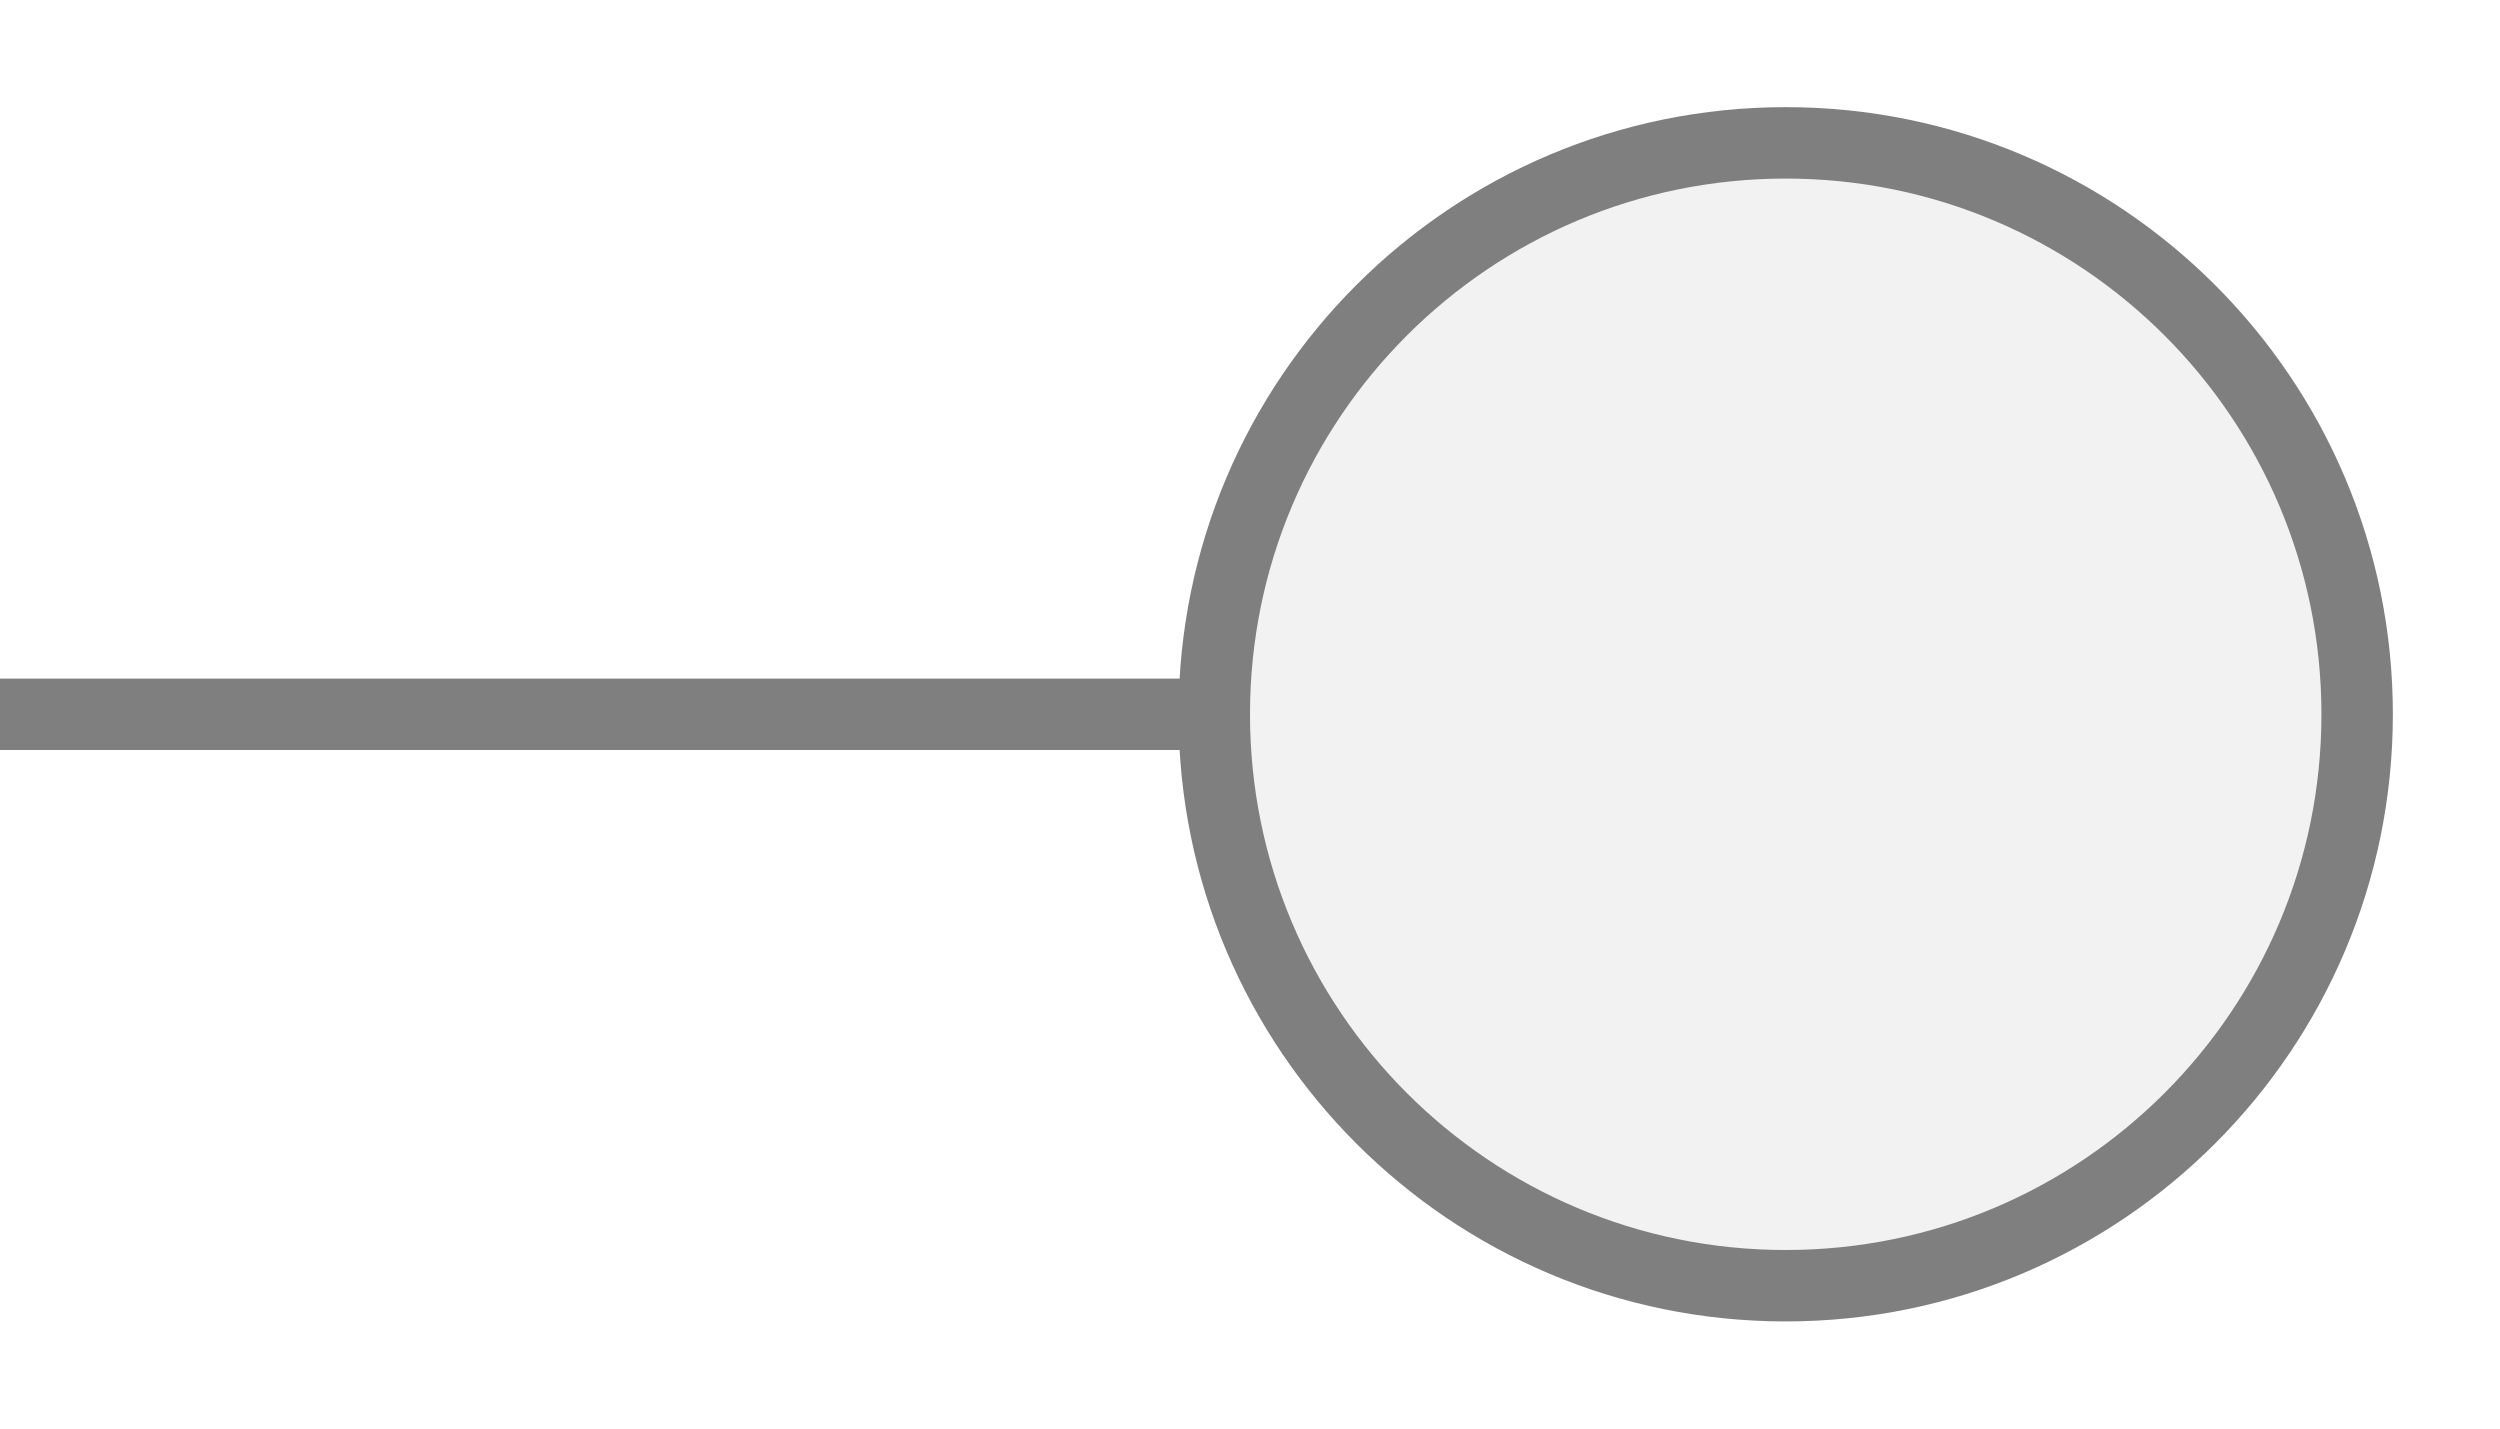
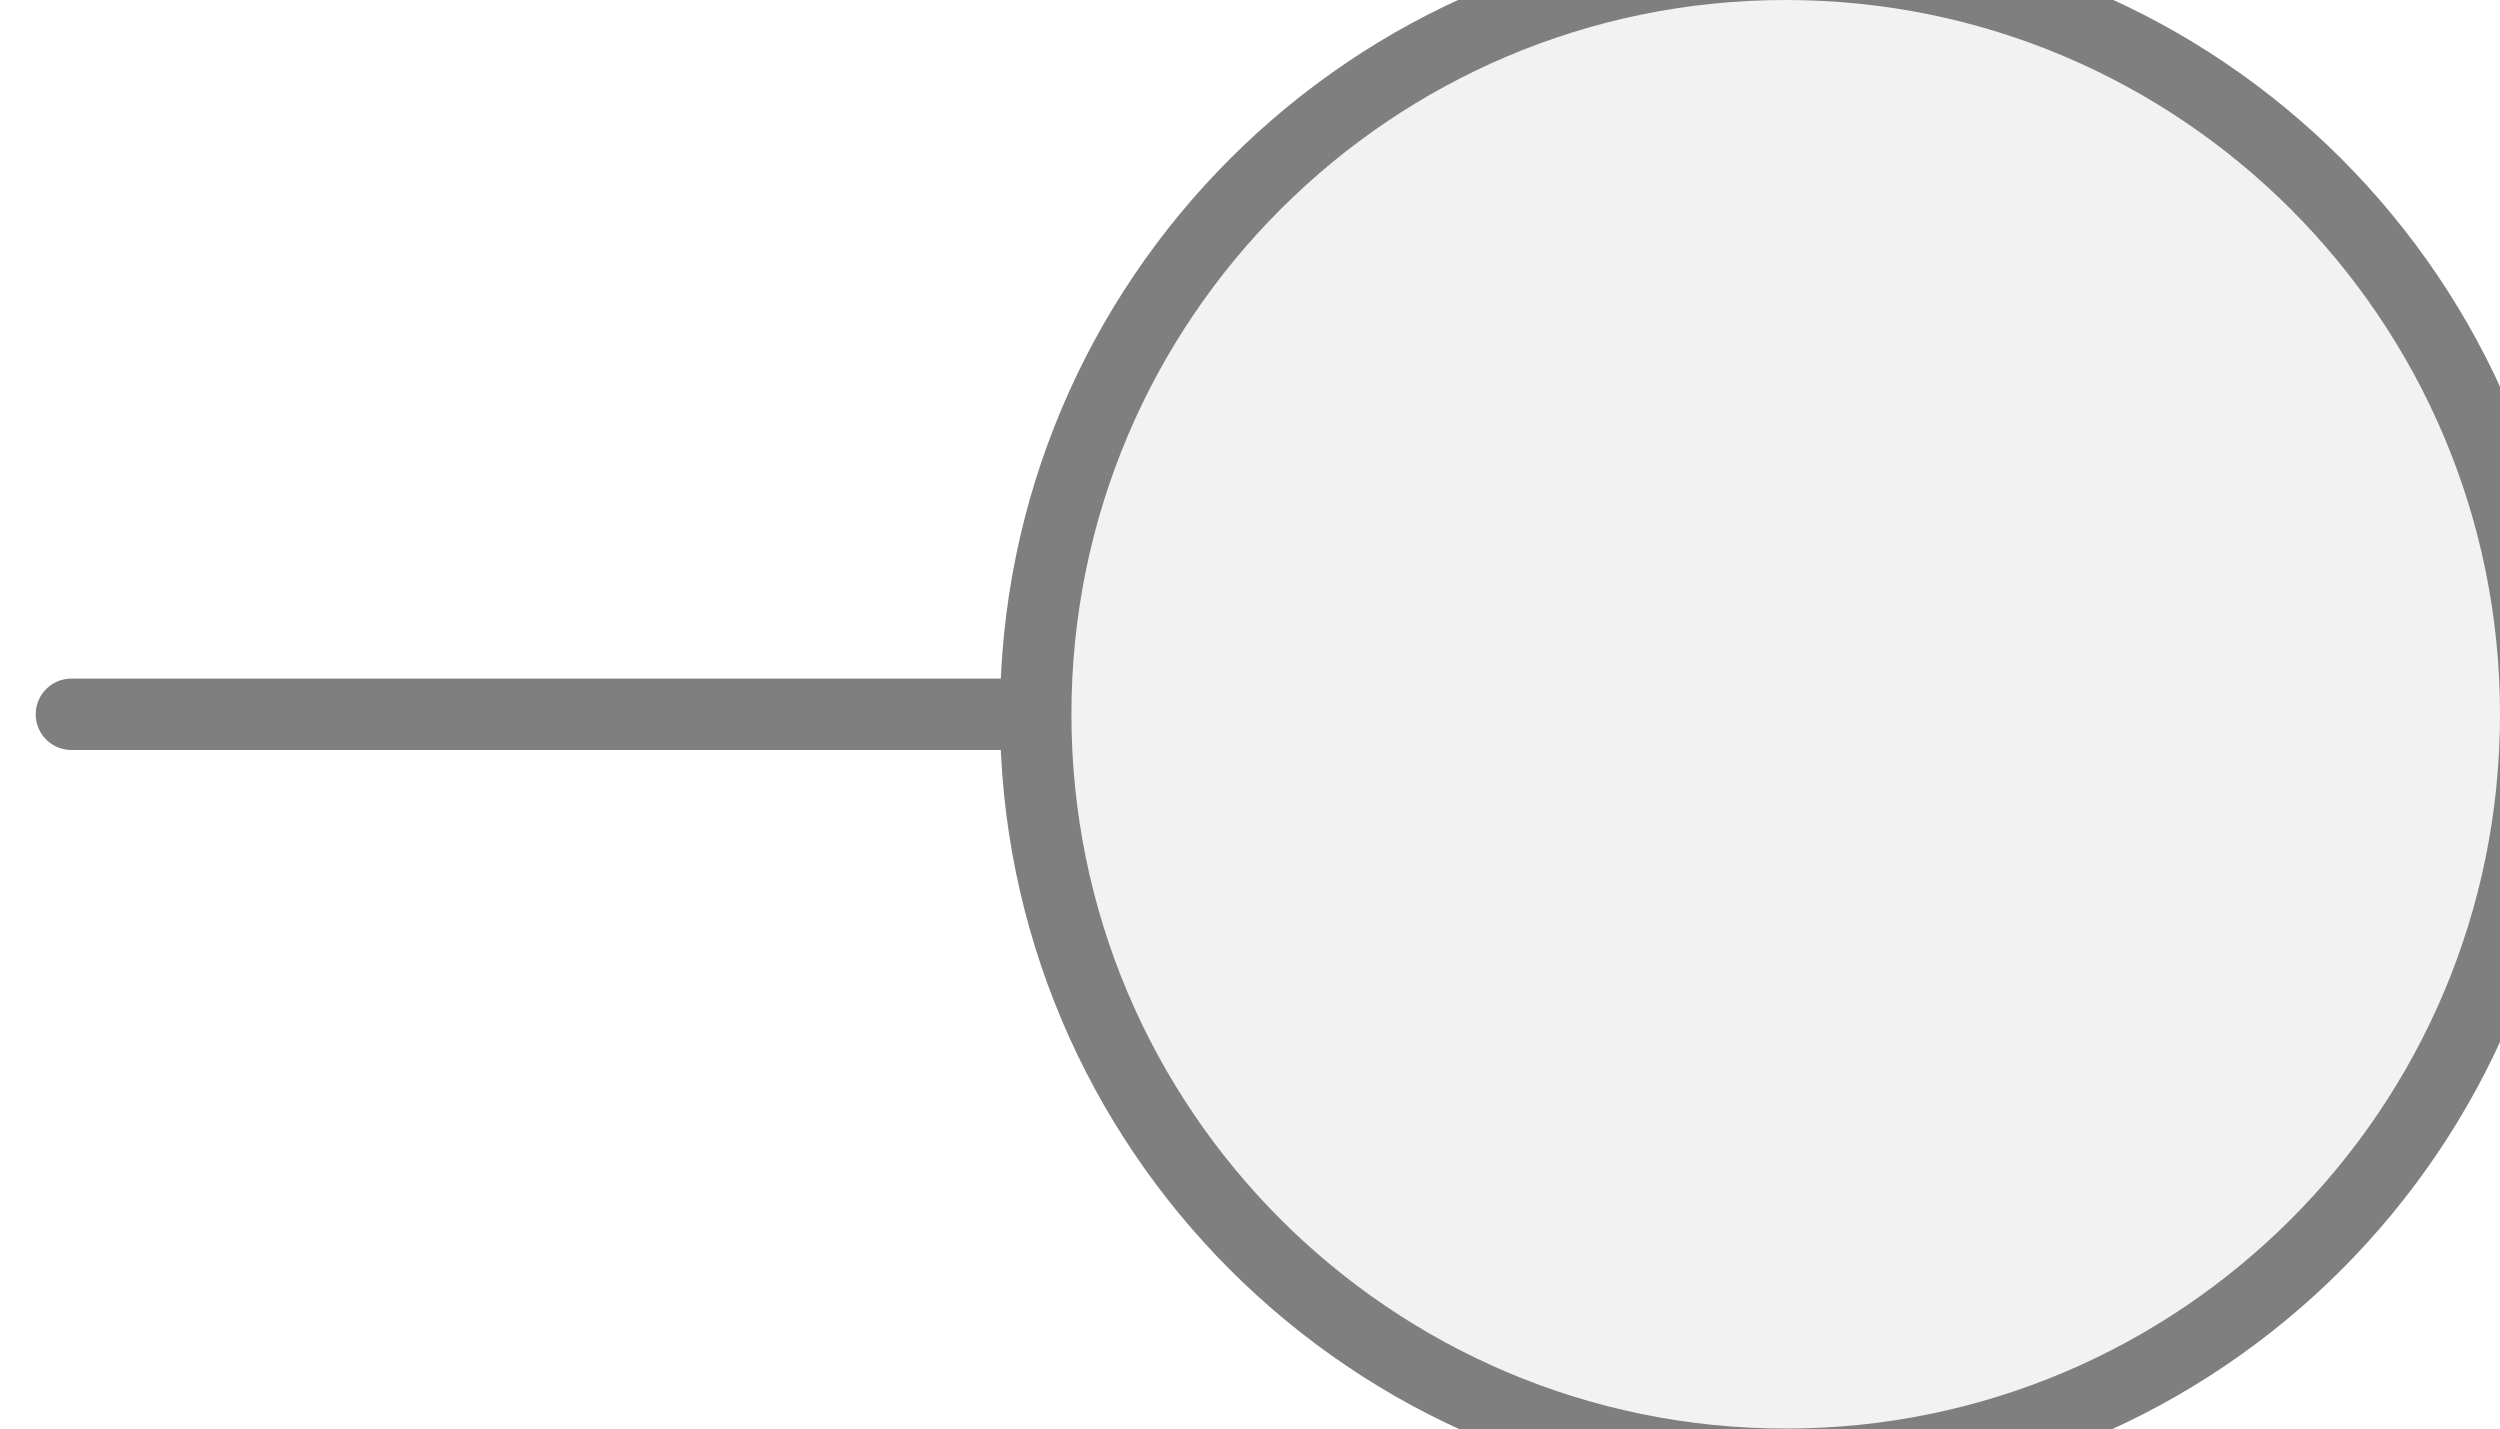
<svg xmlns="http://www.w3.org/2000/svg" width="35px" height="20px" viewBox="0 0 35 20">
-   <line x1="0" y1="10" x2="17" y2="10" stroke="#7f7f7f" stroke-width="1" stroke-linecap="round" />
-   <circle cx="25" cy="10" r="8" fill="#f2f2f2" stroke="#7f7f7f" stroke-width="1" />
+   <line x1="1" y1="10" x2="14.5" y2="10" stroke="#7f7f7f" stroke-width="1" stroke-linecap="round" />
+   <circle cx="25" cy="10" r="10.5" fill="#f2f2f2" stroke="#7f7f7f" stroke-width="1" />
</svg>
